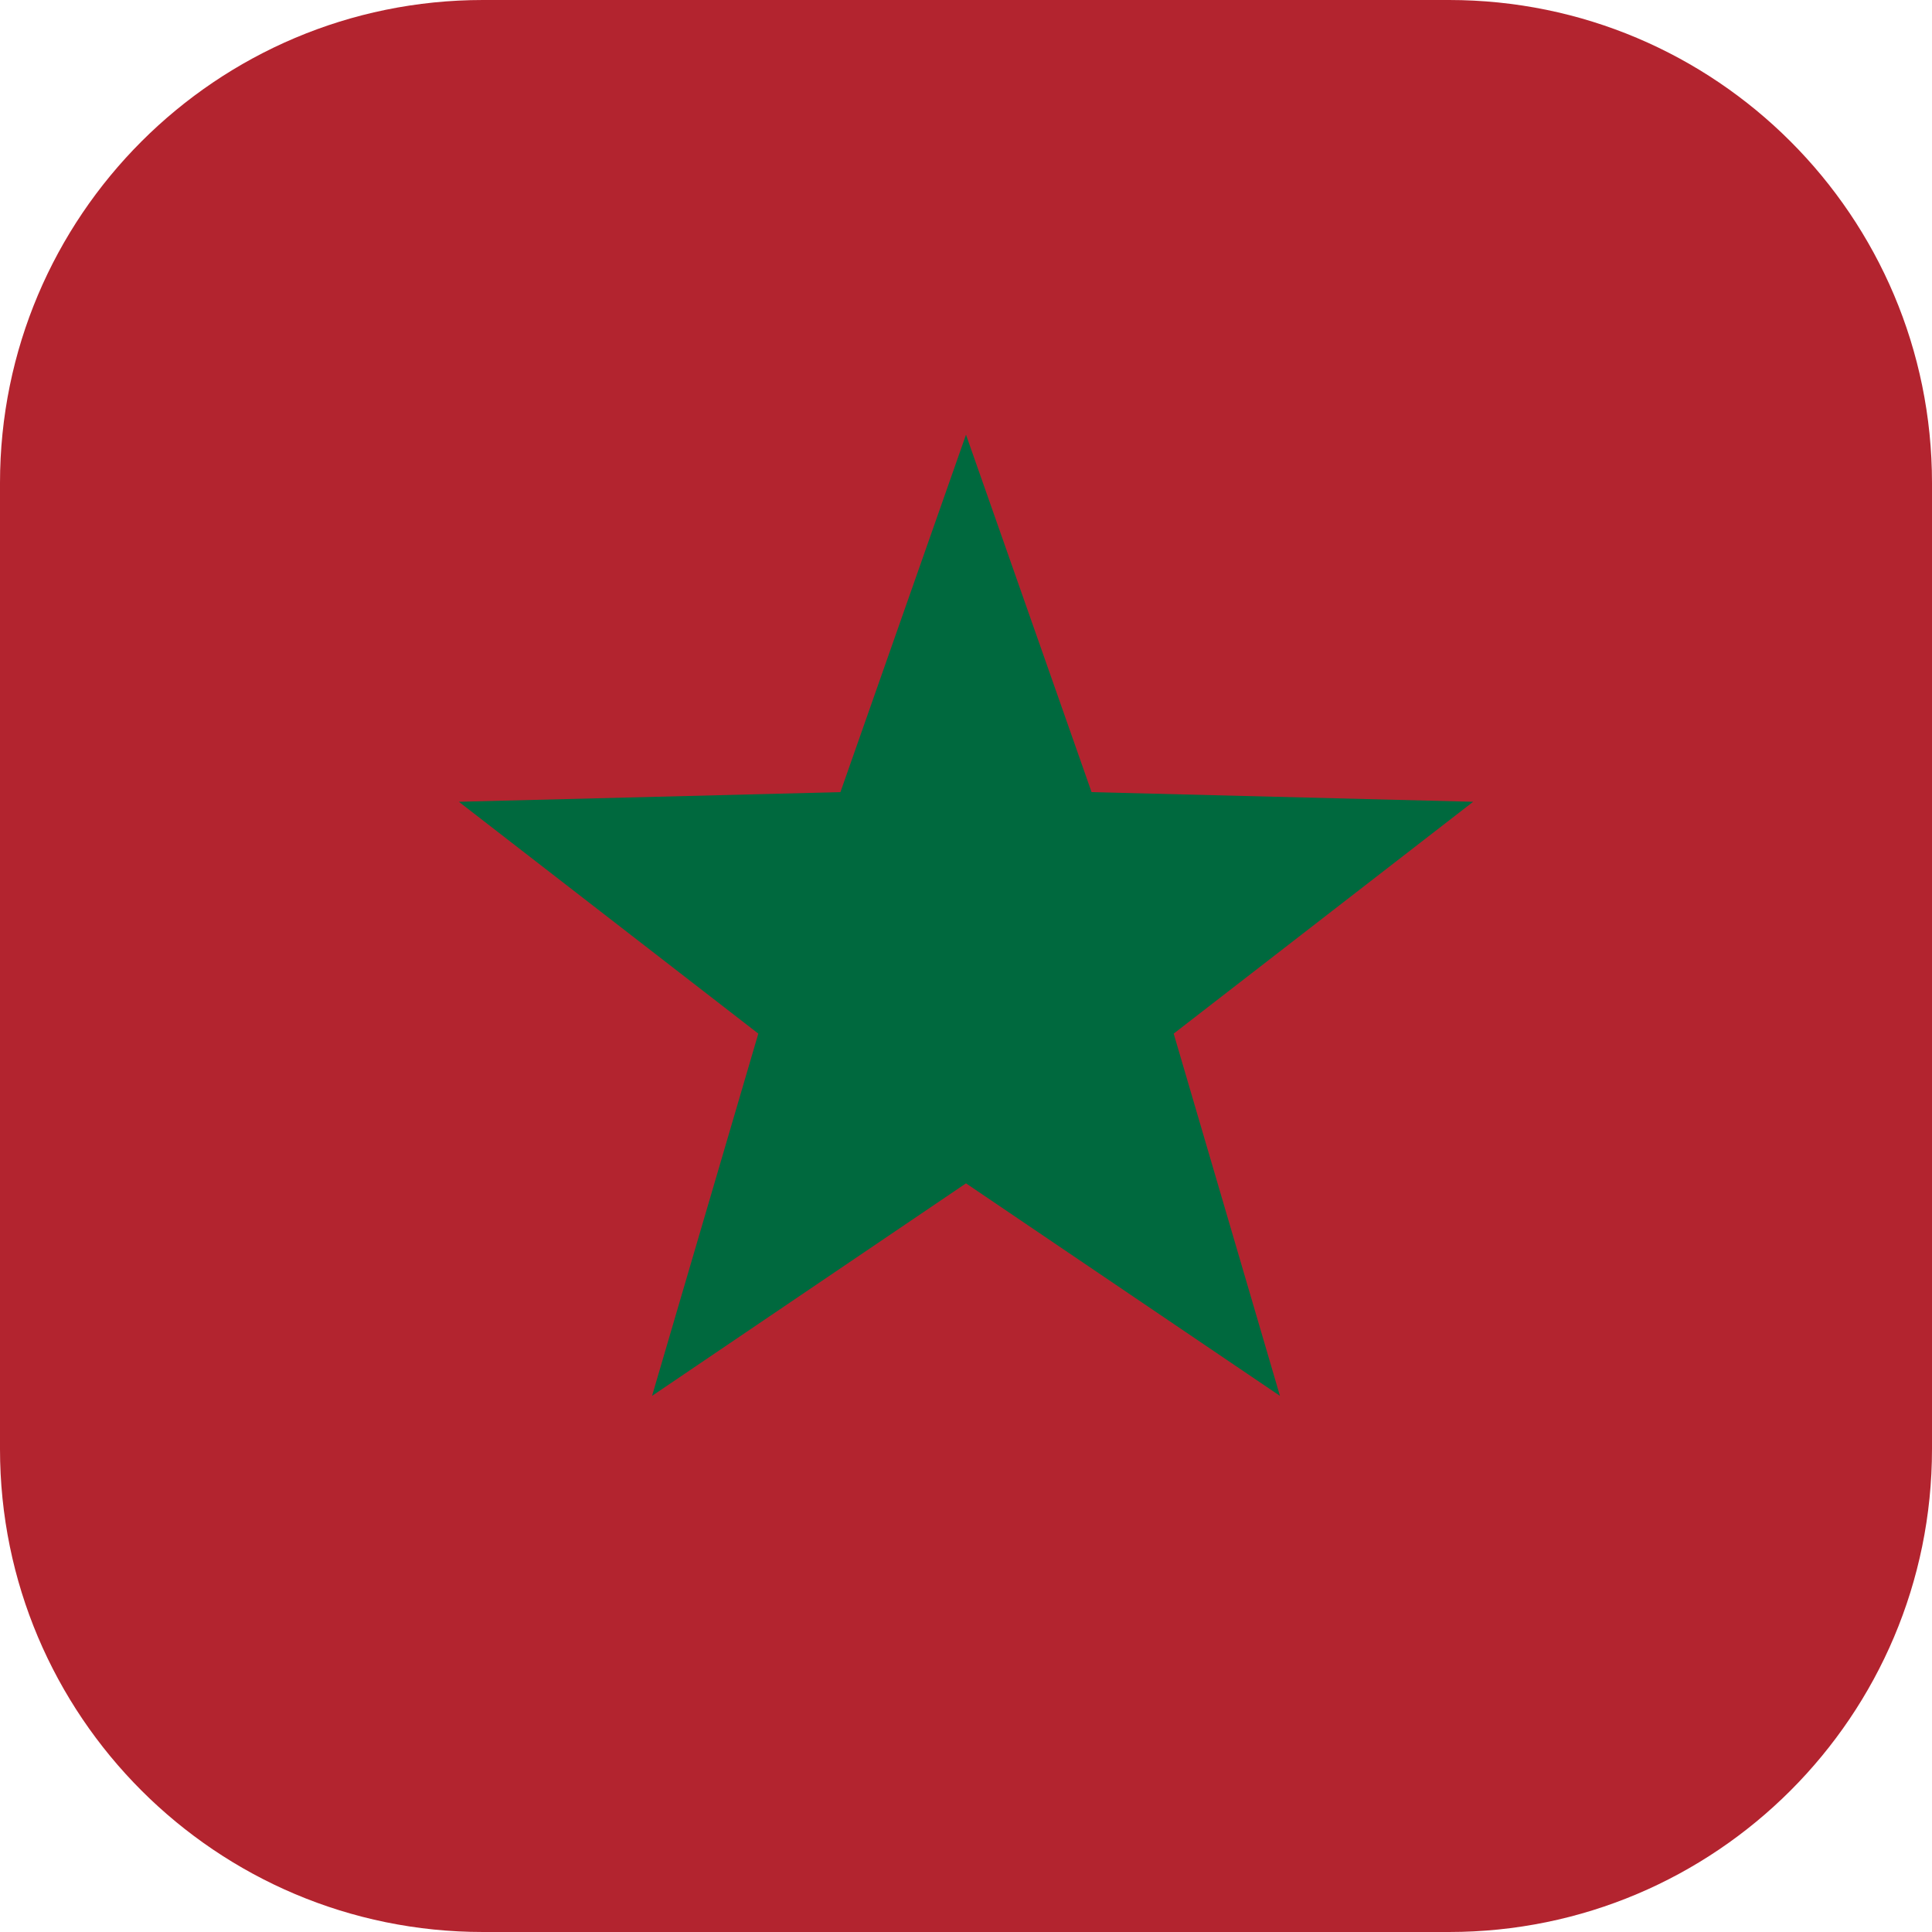
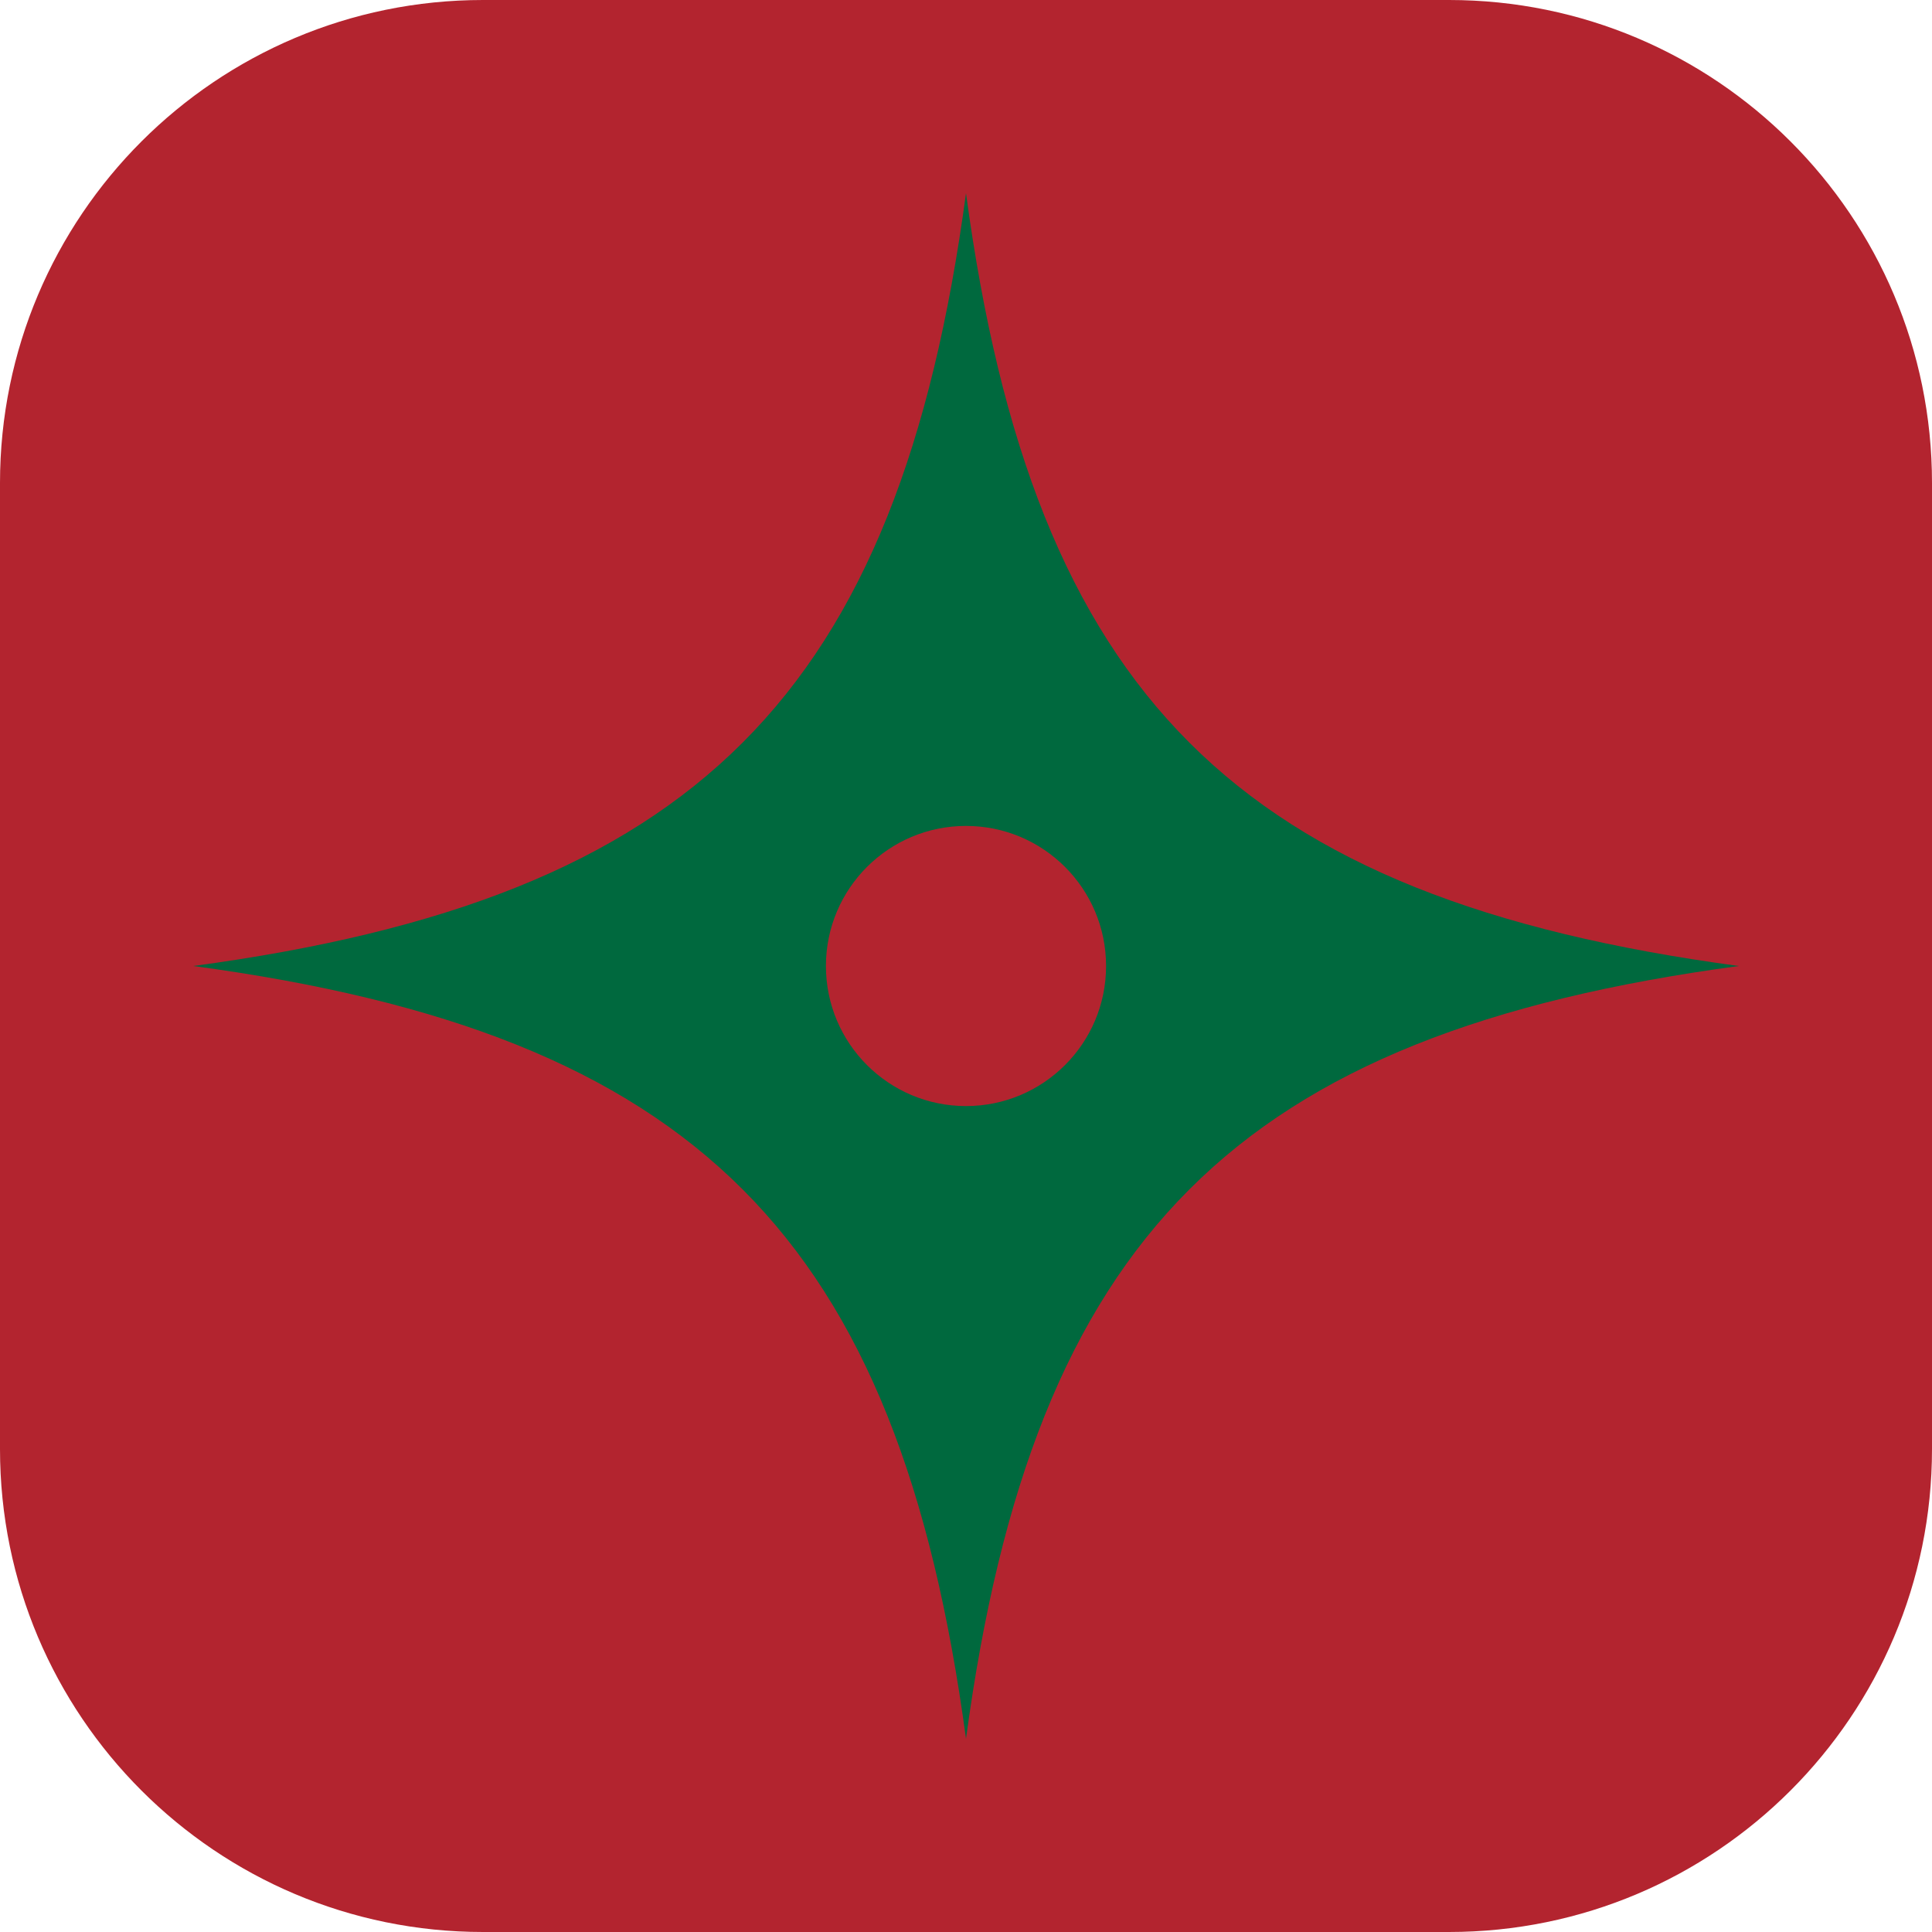
<svg xmlns="http://www.w3.org/2000/svg" viewBox="0 0 40 40">
  <rect width="40" height="40" rx="10" fill="#b3242f" />
-   <path d="M20.0,9.0 L22.6,16.4 L30.5,16.6 L24.3,21.4 L26.5,28.9 L20.0,24.5 L13.5,28.9 L15.7,21.4 L9.5,16.6 L17.4,16.4 Z" fill="#00693e" />
+   <path d="M20,4 C21.4,14.4 25.6,18.6 36,20 C25.6,21.4 21.4,25.6 20,36 C18.6,25.6 14.4,21.4 4,20 C14.4,18.6 18.6,14.4 20,4 Z" fill="#00693e" />
+   <circle cx="20" cy="20" r="2.9" fill="#b3242f" />
</svg>
